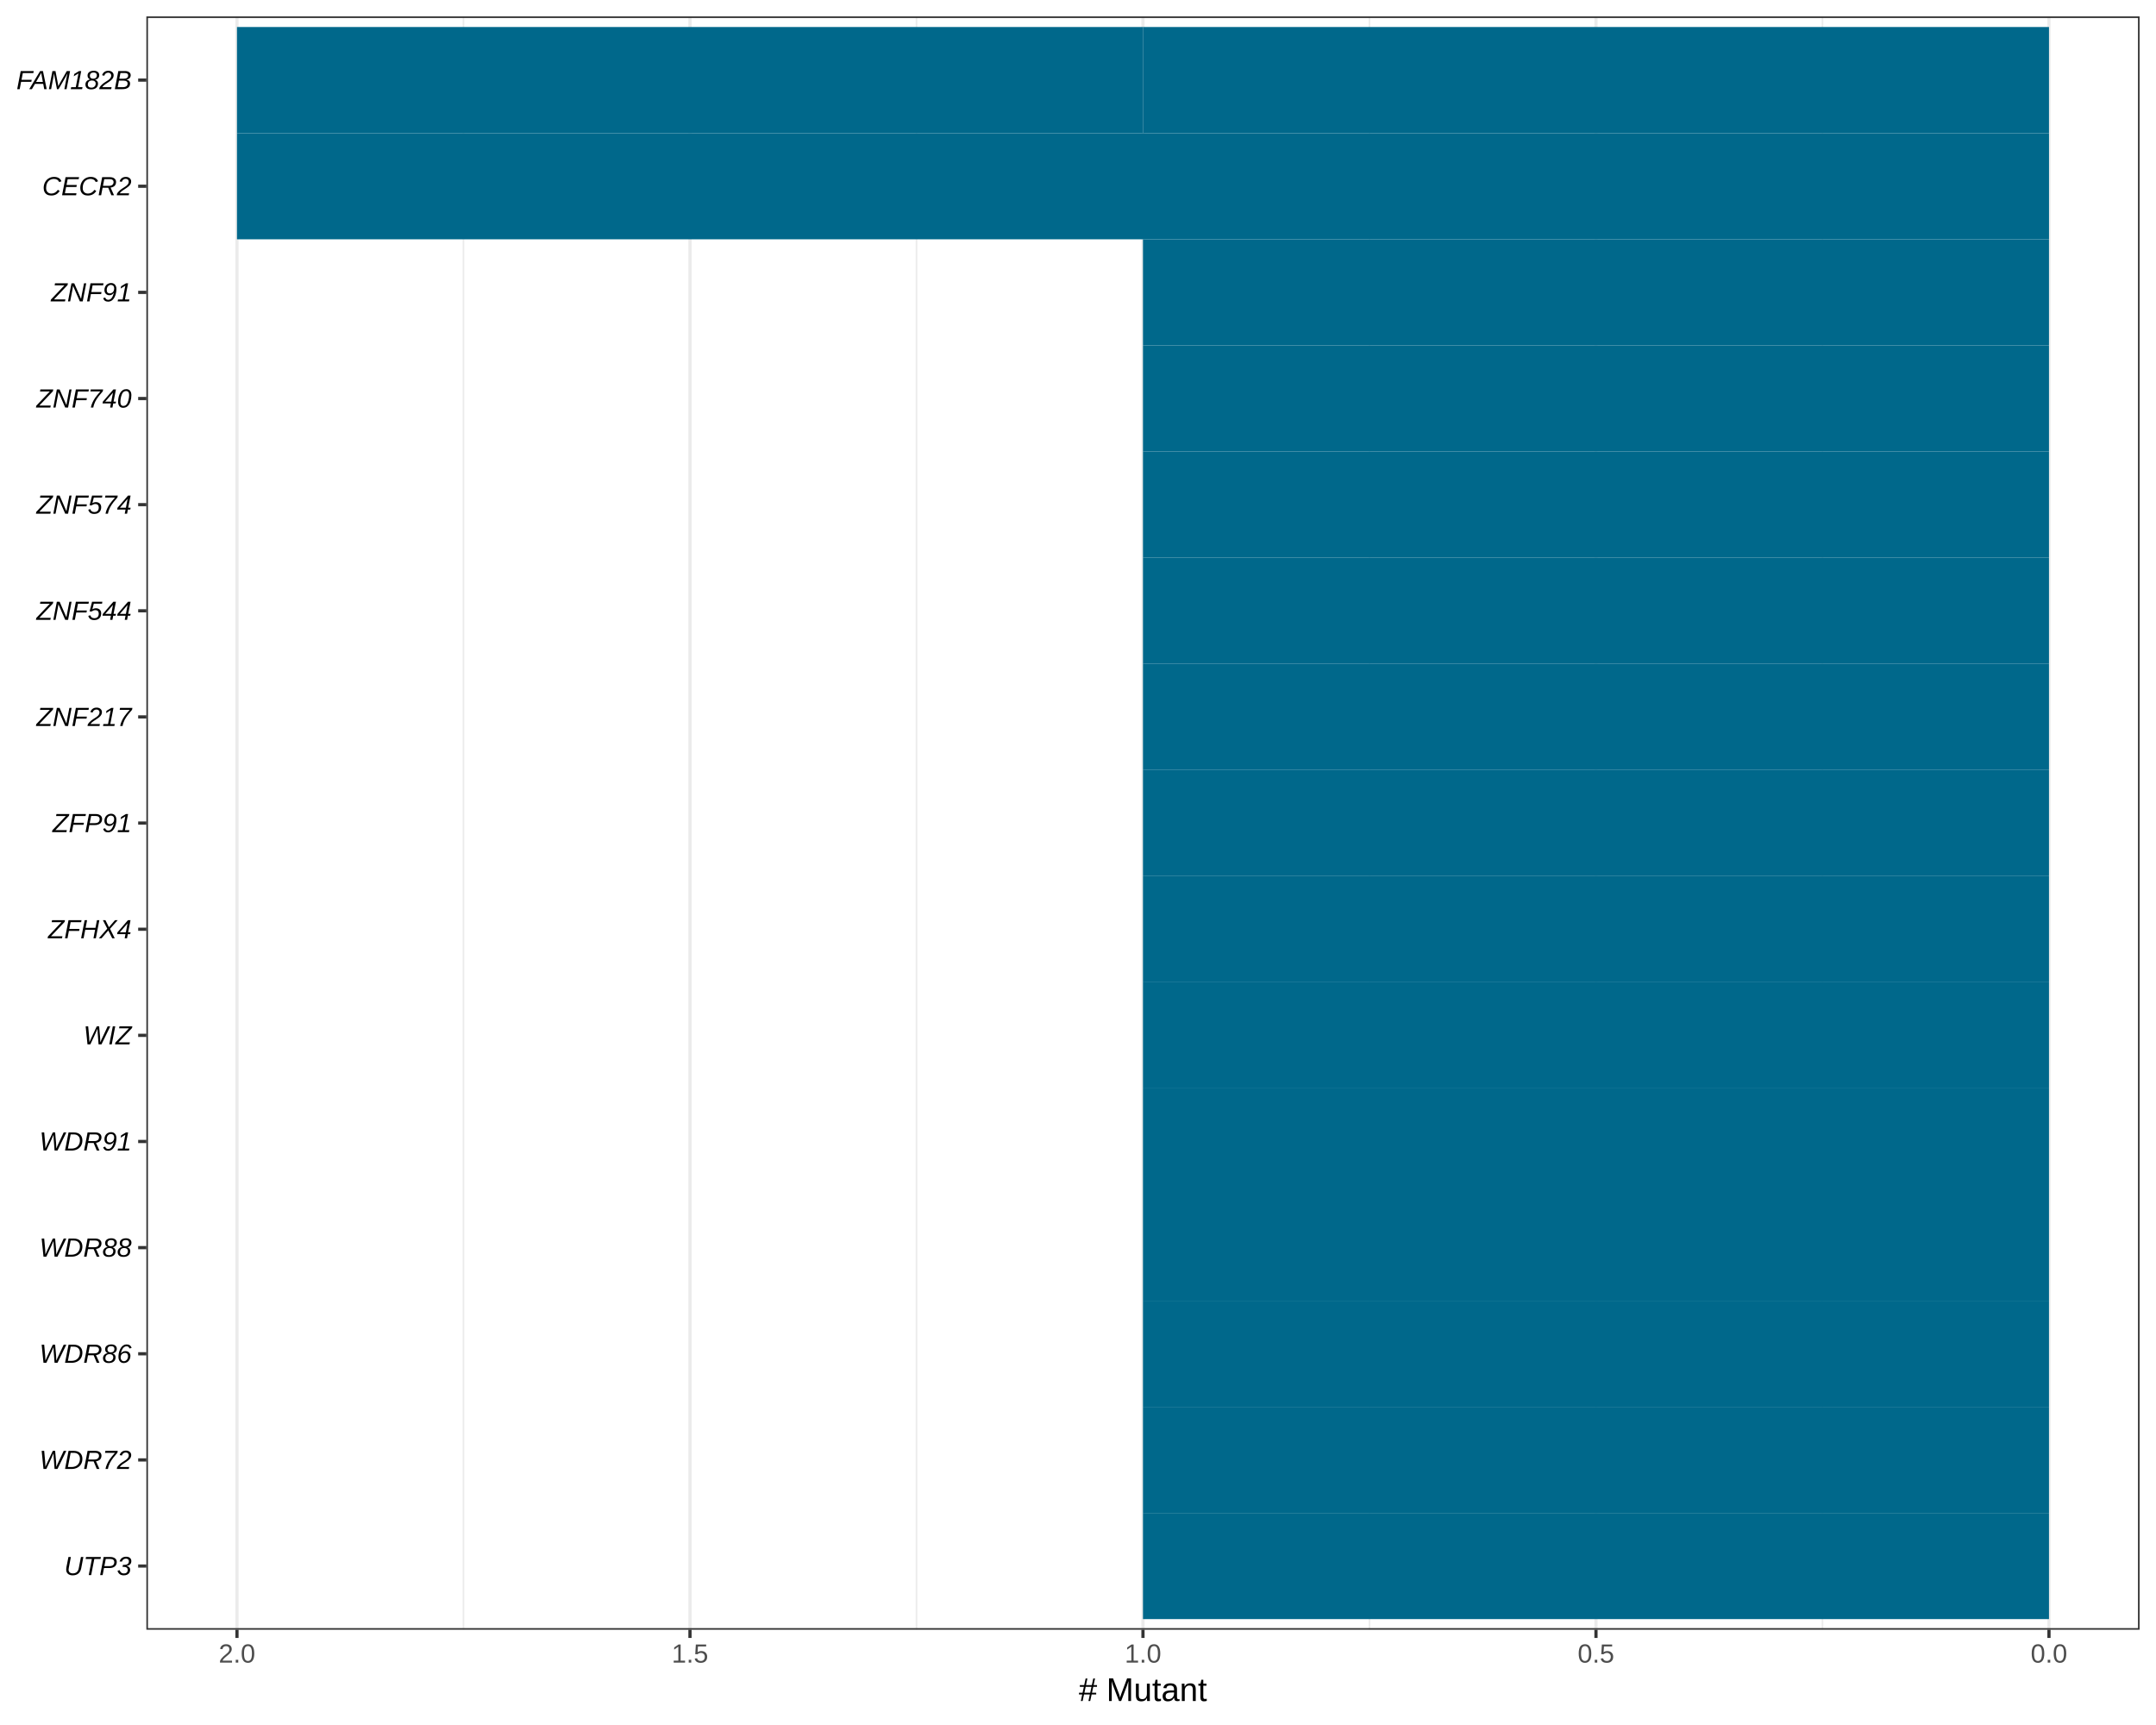
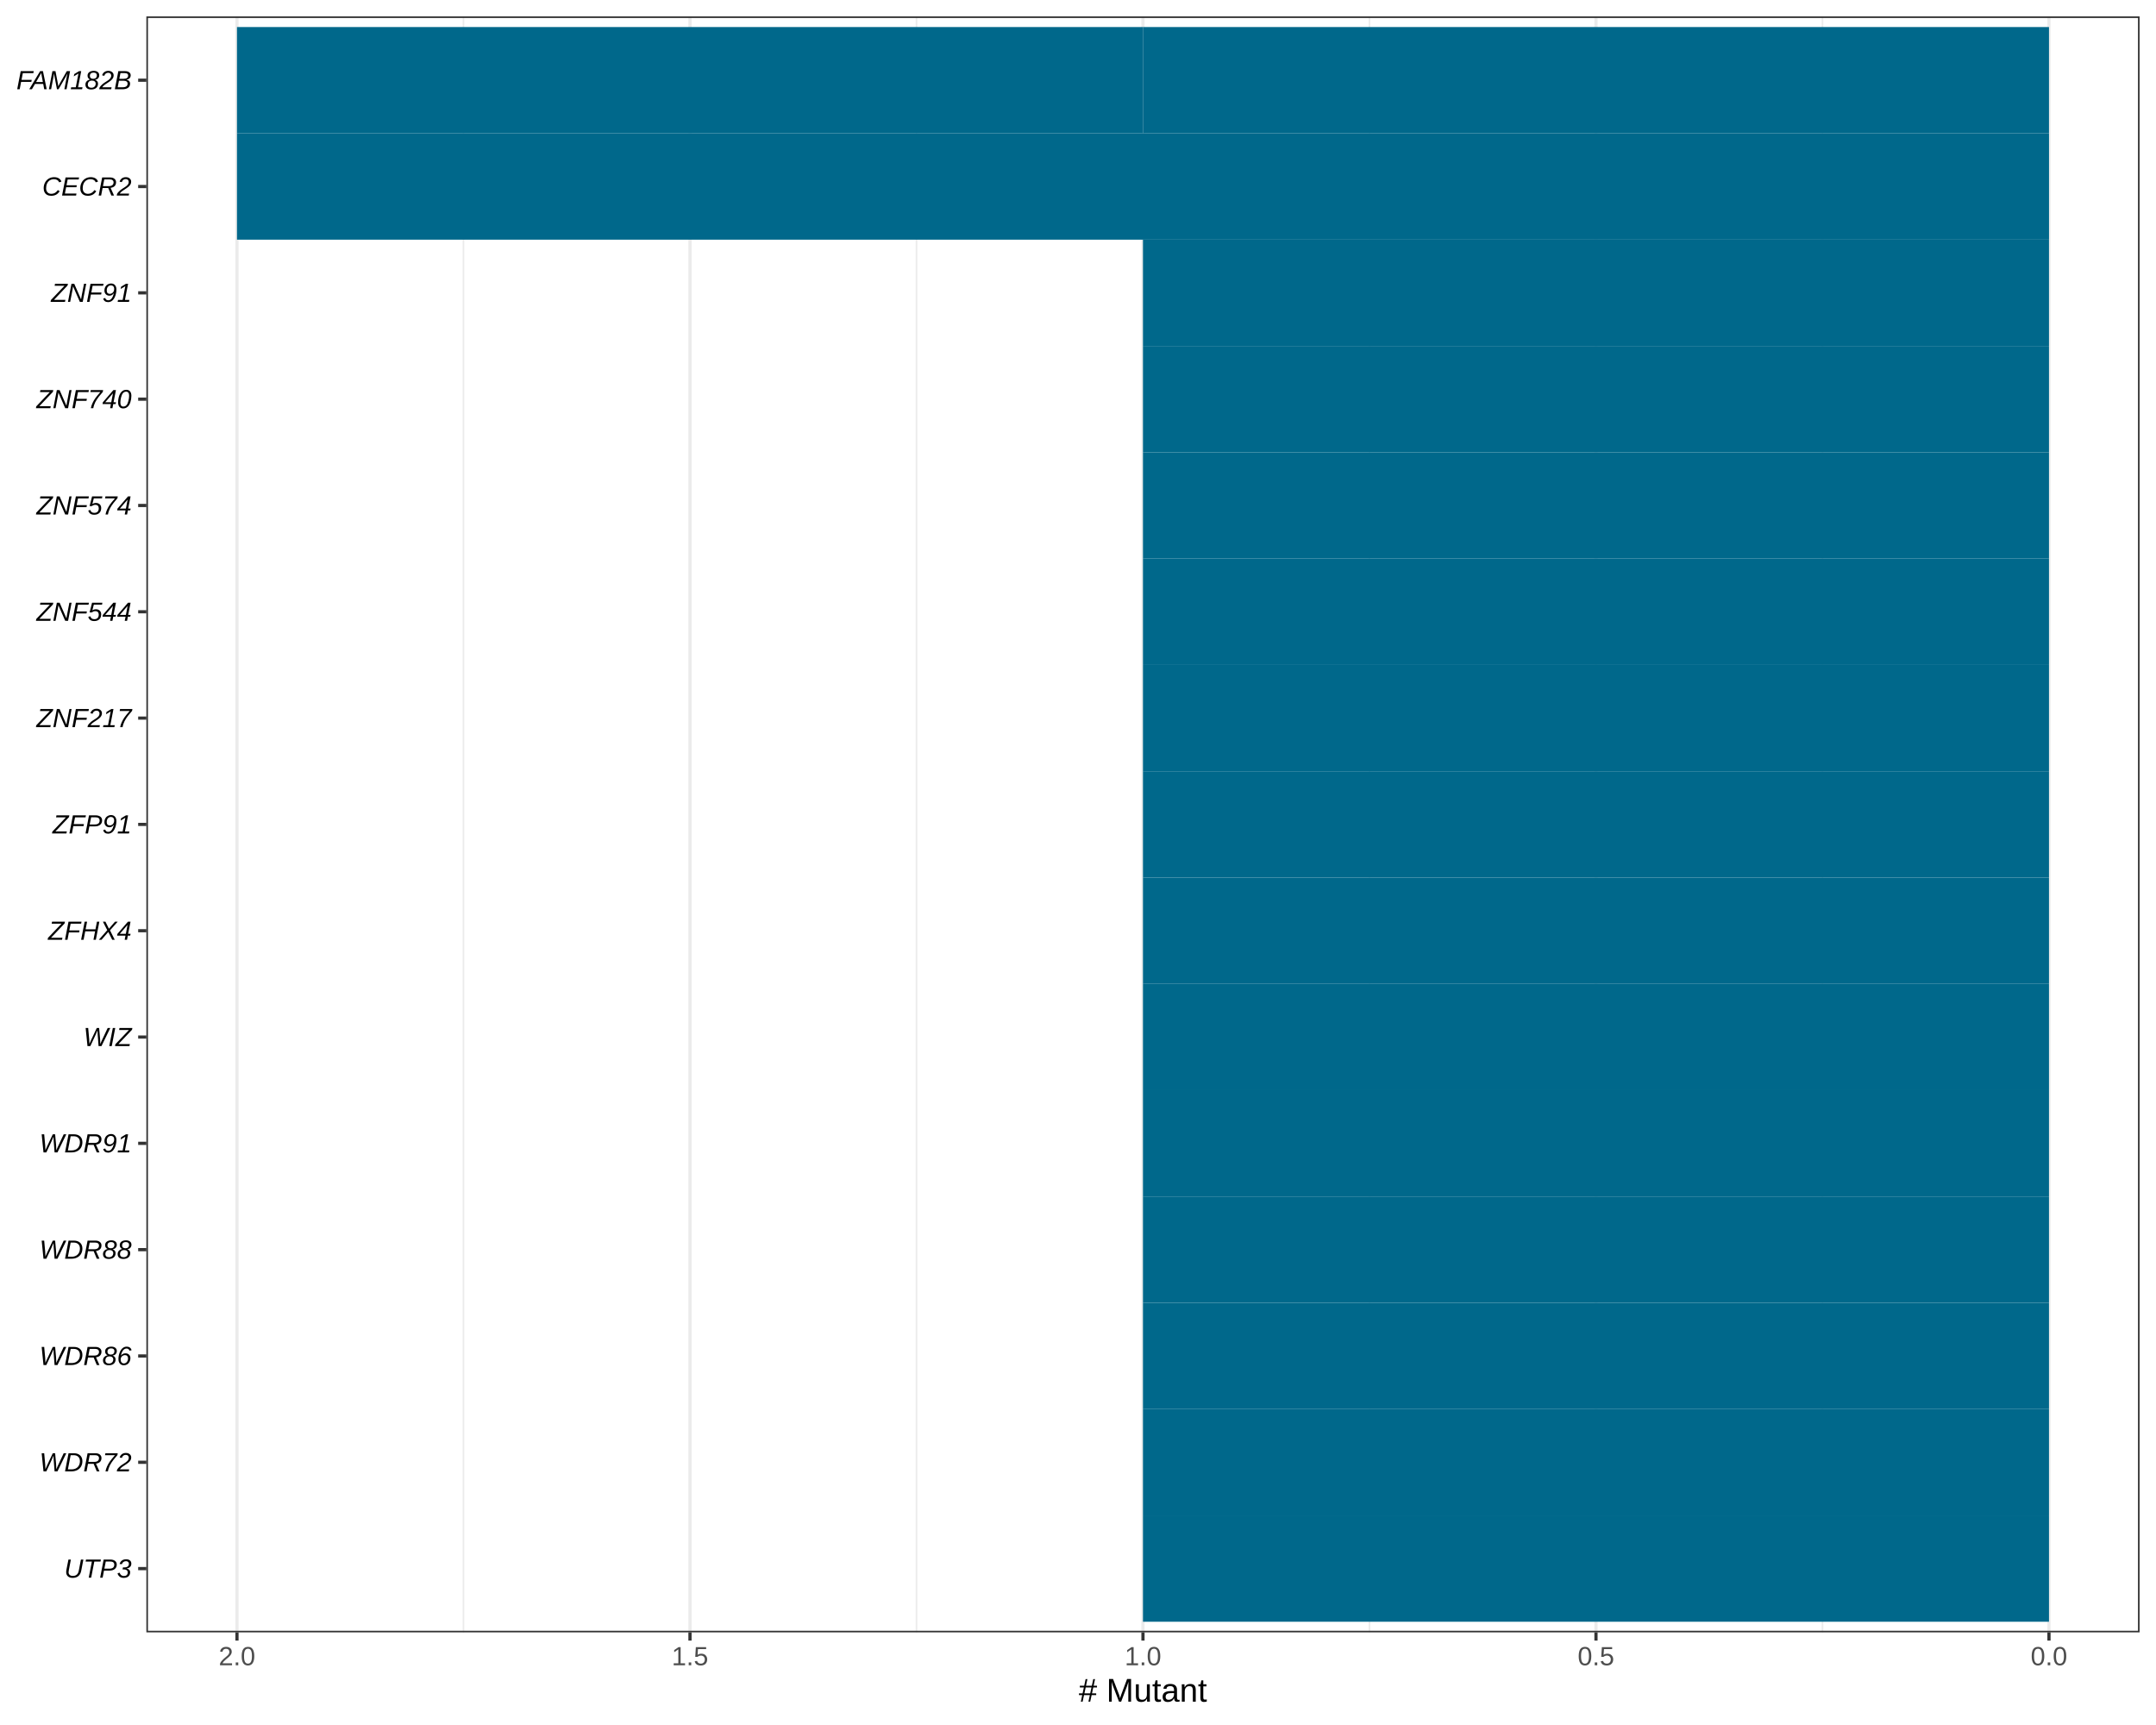
<svg xmlns="http://www.w3.org/2000/svg" viewBox="0 0 720.00 576.00">
  <defs>
    <style type="text/css">
    line, polyline, polygon, path, rect, circle {
      fill: none;
      stroke: #000000;
      stroke-linecap: round;
      stroke-linejoin: round;
      stroke-miterlimit: 10.00;
    }
  </style>
  </defs>
  <rect width="100%" height="100%" style="stroke: none; fill: #FFFFFF;" />
  <rect x="0.00" y="0.00" width="720.00" height="576.00" style="stroke-width: 1.07; stroke: #FFFFFF; fill: #FFFFFF;" />
  <defs>
-     <clipPath id="cpNDguODh8NzE0LjUyfDU0NC4xOXw1LjQ4">
-       <rect x="48.88" y="5.48" width="665.64" height="538.71" />
+     <clipPath id="cpNDguODh8NzE0LjUyfDU0NS4wN3w1LjQ4">
+       <rect x="48.88" y="5.48" width="665.64" height="539.59" />
    </clipPath>
  </defs>
-   <rect x="48.88" y="5.48" width="665.64" height="538.71" style="stroke-width: 1.07; stroke: none; fill: #FFFFFF;" clip-path="url(#cpNDguODh8NzE0LjUyfDU0NC4xOXw1LjQ4)" />
-   <polyline points="608.62,544.19 608.62,5.48 " style="stroke-width: 0.53; stroke: #EBEBEB; stroke-linecap: butt;" clip-path="url(#cpNDguODh8NzE0LjUyfDU0NC4xOXw1LjQ4)" />
-   <polyline points="457.34,544.19 457.34,5.48 " style="stroke-width: 0.53; stroke: #EBEBEB; stroke-linecap: butt;" clip-path="url(#cpNDguODh8NzE0LjUyfDU0NC4xOXw1LjQ4)" />
-   <polyline points="306.06,544.19 306.06,5.48 " style="stroke-width: 0.53; stroke: #EBEBEB; stroke-linecap: butt;" clip-path="url(#cpNDguODh8NzE0LjUyfDU0NC4xOXw1LjQ4)" />
-   <polyline points="154.78,544.19 154.78,5.48 " style="stroke-width: 0.53; stroke: #EBEBEB; stroke-linecap: butt;" clip-path="url(#cpNDguODh8NzE0LjUyfDU0NC4xOXw1LjQ4)" />
-   <polyline points="684.26,544.19 684.26,5.48 " style="stroke-width: 1.07; stroke: #EBEBEB; stroke-linecap: butt;" clip-path="url(#cpNDguODh8NzE0LjUyfDU0NC4xOXw1LjQ4)" />
-   <polyline points="532.98,544.19 532.98,5.48 " style="stroke-width: 1.07; stroke: #EBEBEB; stroke-linecap: butt;" clip-path="url(#cpNDguODh8NzE0LjUyfDU0NC4xOXw1LjQ4)" />
-   <polyline points="381.70,544.19 381.70,5.48 " style="stroke-width: 1.07; stroke: #EBEBEB; stroke-linecap: butt;" clip-path="url(#cpNDguODh8NzE0LjUyfDU0NC4xOXw1LjQ4)" />
-   <polyline points="230.42,544.19 230.42,5.48 " style="stroke-width: 1.07; stroke: #EBEBEB; stroke-linecap: butt;" clip-path="url(#cpNDguODh8NzE0LjUyfDU0NC4xOXw1LjQ4)" />
-   <polyline points="79.14,544.19 79.14,5.48 " style="stroke-width: 1.07; stroke: #EBEBEB; stroke-linecap: butt;" clip-path="url(#cpNDguODh8NzE0LjUyfDU0NC4xOXw1LjQ4)" />
-   <rect x="381.70" y="505.20" width="302.56" height="35.44" style="stroke-width: 1.07; stroke: none; stroke-linecap: butt; fill: #00688B;" clip-path="url(#cpNDguODh8NzE0LjUyfDU0NC4xOXw1LjQ4)" />
-   <rect x="381.70" y="469.76" width="302.56" height="35.44" style="stroke-width: 1.07; stroke: none; stroke-linecap: butt; fill: #00688B;" clip-path="url(#cpNDguODh8NzE0LjUyfDU0NC4xOXw1LjQ4)" />
-   <rect x="381.70" y="434.32" width="302.56" height="35.44" style="stroke-width: 1.07; stroke: none; stroke-linecap: butt; fill: #00688B;" clip-path="url(#cpNDguODh8NzE0LjUyfDU0NC4xOXw1LjQ4)" />
-   <rect x="381.70" y="398.88" width="302.56" height="35.44" style="stroke-width: 1.07; stroke: none; stroke-linecap: butt; fill: #00688B;" clip-path="url(#cpNDguODh8NzE0LjUyfDU0NC4xOXw1LjQ4)" />
-   <rect x="381.70" y="363.44" width="302.56" height="35.44" style="stroke-width: 1.07; stroke: none; stroke-linecap: butt; fill: #00688B;" clip-path="url(#cpNDguODh8NzE0LjUyfDU0NC4xOXw1LjQ4)" />
-   <rect x="381.70" y="328.00" width="302.56" height="35.44" style="stroke-width: 1.07; stroke: none; stroke-linecap: butt; fill: #00688B;" clip-path="url(#cpNDguODh8NzE0LjUyfDU0NC4xOXw1LjQ4)" />
-   <rect x="381.70" y="292.56" width="302.56" height="35.44" style="stroke-width: 1.07; stroke: none; stroke-linecap: butt; fill: #00688B;" clip-path="url(#cpNDguODh8NzE0LjUyfDU0NC4xOXw1LjQ4)" />
-   <rect x="381.70" y="257.11" width="302.56" height="35.44" style="stroke-width: 1.07; stroke: none; stroke-linecap: butt; fill: #00688B;" clip-path="url(#cpNDguODh8NzE0LjUyfDU0NC4xOXw1LjQ4)" />
-   <rect x="381.70" y="221.67" width="302.56" height="35.44" style="stroke-width: 1.07; stroke: none; stroke-linecap: butt; fill: #00688B;" clip-path="url(#cpNDguODh8NzE0LjUyfDU0NC4xOXw1LjQ4)" />
-   <rect x="381.70" y="186.23" width="302.56" height="35.44" style="stroke-width: 1.07; stroke: none; stroke-linecap: butt; fill: #00688B;" clip-path="url(#cpNDguODh8NzE0LjUyfDU0NC4xOXw1LjQ4)" />
-   <rect x="381.70" y="150.79" width="302.56" height="35.44" style="stroke-width: 1.07; stroke: none; stroke-linecap: butt; fill: #00688B;" clip-path="url(#cpNDguODh8NzE0LjUyfDU0NC4xOXw1LjQ4)" />
-   <rect x="381.70" y="115.35" width="302.56" height="35.44" style="stroke-width: 1.07; stroke: none; stroke-linecap: butt; fill: #00688B;" clip-path="url(#cpNDguODh8NzE0LjUyfDU0NC4xOXw1LjQ4)" />
-   <rect x="381.70" y="79.91" width="302.56" height="35.44" style="stroke-width: 1.07; stroke: none; stroke-linecap: butt; fill: #00688B;" clip-path="url(#cpNDguODh8NzE0LjUyfDU0NC4xOXw1LjQ4)" />
-   <rect x="79.14" y="44.47" width="605.13" height="35.44" style="stroke-width: 1.07; stroke: none; stroke-linecap: butt; fill: #00688B;" clip-path="url(#cpNDguODh8NzE0LjUyfDU0NC4xOXw1LjQ4)" />
-   <rect x="381.70" y="9.02" width="302.56" height="35.44" style="stroke-width: 1.07; stroke: none; stroke-linecap: butt; fill: #00688B;" clip-path="url(#cpNDguODh8NzE0LjUyfDU0NC4xOXw1LjQ4)" />
-   <rect x="79.14" y="9.02" width="302.56" height="35.44" style="stroke-width: 1.07; stroke: none; stroke-linecap: butt; fill: #00688B;" clip-path="url(#cpNDguODh8NzE0LjUyfDU0NC4xOXw1LjQ4)" />
-   <rect x="48.88" y="5.48" width="665.64" height="538.71" style="stroke-width: 1.07; stroke: #333333;" clip-path="url(#cpNDguODh8NzE0LjUyfDU0NC4xOXw1LjQ4)" />
+   <rect x="48.88" y="5.48" width="665.64" height="539.59" style="stroke-width: 1.07; stroke: none; fill: #FFFFFF;" clip-path="url(#cpNDguODh8NzE0LjUyfDU0NS4wN3w1LjQ4)" />
+   <polyline points="608.62,545.07 608.62,5.48 " style="stroke-width: 0.53; stroke: #EBEBEB; stroke-linecap: butt;" clip-path="url(#cpNDguODh8NzE0LjUyfDU0NS4wN3w1LjQ4)" />
+   <polyline points="457.34,545.07 457.34,5.48 " style="stroke-width: 0.53; stroke: #EBEBEB; stroke-linecap: butt;" clip-path="url(#cpNDguODh8NzE0LjUyfDU0NS4wN3w1LjQ4)" />
+   <polyline points="306.06,545.07 306.06,5.48 " style="stroke-width: 0.53; stroke: #EBEBEB; stroke-linecap: butt;" clip-path="url(#cpNDguODh8NzE0LjUyfDU0NS4wN3w1LjQ4)" />
+   <polyline points="154.78,545.07 154.78,5.48 " style="stroke-width: 0.53; stroke: #EBEBEB; stroke-linecap: butt;" clip-path="url(#cpNDguODh8NzE0LjUyfDU0NS4wN3w1LjQ4)" />
+   <polyline points="684.26,545.07 684.26,5.48 " style="stroke-width: 1.07; stroke: #EBEBEB; stroke-linecap: butt;" clip-path="url(#cpNDguODh8NzE0LjUyfDU0NS4wN3w1LjQ4)" />
+   <polyline points="532.98,545.07 532.98,5.48 " style="stroke-width: 1.07; stroke: #EBEBEB; stroke-linecap: butt;" clip-path="url(#cpNDguODh8NzE0LjUyfDU0NS4wN3w1LjQ4)" />
+   <polyline points="381.70,545.07 381.70,5.48 " style="stroke-width: 1.07; stroke: #EBEBEB; stroke-linecap: butt;" clip-path="url(#cpNDguODh8NzE0LjUyfDU0NS4wN3w1LjQ4)" />
+   <polyline points="230.42,545.07 230.42,5.48 " style="stroke-width: 1.07; stroke: #EBEBEB; stroke-linecap: butt;" clip-path="url(#cpNDguODh8NzE0LjUyfDU0NS4wN3w1LjQ4)" />
+   <polyline points="79.14,545.07 79.14,5.48 " style="stroke-width: 1.07; stroke: #EBEBEB; stroke-linecap: butt;" clip-path="url(#cpNDguODh8NzE0LjUyfDU0NS4wN3w1LjQ4)" />
+   <rect x="381.70" y="506.02" width="302.56" height="35.50" style="stroke-width: 1.07; stroke: none; stroke-linecap: square; stroke-linejoin: miter; fill: #00688B;" clip-path="url(#cpNDguODh8NzE0LjUyfDU0NS4wN3w1LjQ4)" />
+   <rect x="381.70" y="470.52" width="302.56" height="35.50" style="stroke-width: 1.07; stroke: none; stroke-linecap: square; stroke-linejoin: miter; fill: #00688B;" clip-path="url(#cpNDguODh8NzE0LjUyfDU0NS4wN3w1LjQ4)" />
+   <rect x="381.70" y="435.02" width="302.56" height="35.50" style="stroke-width: 1.07; stroke: none; stroke-linecap: square; stroke-linejoin: miter; fill: #00688B;" clip-path="url(#cpNDguODh8NzE0LjUyfDU0NS4wN3w1LjQ4)" />
+   <rect x="381.70" y="399.52" width="302.56" height="35.50" style="stroke-width: 1.07; stroke: none; stroke-linecap: square; stroke-linejoin: miter; fill: #00688B;" clip-path="url(#cpNDguODh8NzE0LjUyfDU0NS4wN3w1LjQ4)" />
+   <rect x="381.70" y="364.03" width="302.56" height="35.50" style="stroke-width: 1.07; stroke: none; stroke-linecap: square; stroke-linejoin: miter; fill: #00688B;" clip-path="url(#cpNDguODh8NzE0LjUyfDU0NS4wN3w1LjQ4)" />
+   <rect x="381.70" y="328.53" width="302.56" height="35.50" style="stroke-width: 1.07; stroke: none; stroke-linecap: square; stroke-linejoin: miter; fill: #00688B;" clip-path="url(#cpNDguODh8NzE0LjUyfDU0NS4wN3w1LjQ4)" />
+   <rect x="381.70" y="293.03" width="302.56" height="35.50" style="stroke-width: 1.07; stroke: none; stroke-linecap: square; stroke-linejoin: miter; fill: #00688B;" clip-path="url(#cpNDguODh8NzE0LjUyfDU0NS4wN3w1LjQ4)" />
+   <rect x="381.70" y="257.53" width="302.56" height="35.50" style="stroke-width: 1.07; stroke: none; stroke-linecap: square; stroke-linejoin: miter; fill: #00688B;" clip-path="url(#cpNDguODh8NzE0LjUyfDU0NS4wN3w1LjQ4)" />
+   <rect x="381.70" y="222.03" width="302.56" height="35.50" style="stroke-width: 1.07; stroke: none; stroke-linecap: square; stroke-linejoin: miter; fill: #00688B;" clip-path="url(#cpNDguODh8NzE0LjUyfDU0NS4wN3w1LjQ4)" />
+   <rect x="381.70" y="186.53" width="302.56" height="35.50" style="stroke-width: 1.07; stroke: none; stroke-linecap: square; stroke-linejoin: miter; fill: #00688B;" clip-path="url(#cpNDguODh8NzE0LjUyfDU0NS4wN3w1LjQ4)" />
+   <rect x="381.70" y="151.03" width="302.56" height="35.50" style="stroke-width: 1.07; stroke: none; stroke-linecap: square; stroke-linejoin: miter; fill: #00688B;" clip-path="url(#cpNDguODh8NzE0LjUyfDU0NS4wN3w1LjQ4)" />
+   <rect x="381.70" y="115.53" width="302.56" height="35.50" style="stroke-width: 1.07; stroke: none; stroke-linecap: square; stroke-linejoin: miter; fill: #00688B;" clip-path="url(#cpNDguODh8NzE0LjUyfDU0NS4wN3w1LjQ4)" />
+   <rect x="381.70" y="80.03" width="302.56" height="35.50" style="stroke-width: 1.07; stroke: none; stroke-linecap: square; stroke-linejoin: miter; fill: #00688B;" clip-path="url(#cpNDguODh8NzE0LjUyfDU0NS4wN3w1LjQ4)" />
+   <rect x="79.14" y="44.53" width="605.13" height="35.50" style="stroke-width: 1.07; stroke: none; stroke-linecap: square; stroke-linejoin: miter; fill: #00688B;" clip-path="url(#cpNDguODh8NzE0LjUyfDU0NS4wN3w1LjQ4)" />
+   <rect x="381.70" y="9.03" width="302.56" height="35.50" style="stroke-width: 1.07; stroke: none; stroke-linecap: square; stroke-linejoin: miter; fill: #00688B;" clip-path="url(#cpNDguODh8NzE0LjUyfDU0NS4wN3w1LjQ4)" />
+   <rect x="79.14" y="9.03" width="302.56" height="35.50" style="stroke-width: 1.07; stroke: none; stroke-linecap: square; stroke-linejoin: miter; fill: #00688B;" clip-path="url(#cpNDguODh8NzE0LjUyfDU0NS4wN3w1LjQ4)" />
+   <rect x="48.88" y="5.48" width="665.64" height="539.59" style="stroke-width: 1.07; stroke: #333333;" clip-path="url(#cpNDguODh8NzE0LjUyfDU0NS4wN3w1LjQ4)" />
  <defs>
    <clipPath id="cpMC4wMHw3MjAuMDB8NTc2LjAwfDAuMDA=">
      <rect x="0.00" y="0.00" width="720.00" height="576.00" />
    </clipPath>
  </defs>
  <g clip-path="url(#cpMC4wMHw3MjAuMDB8NTc2LjAwfDAuMDA=)">
-     <text x="21.45" y="525.95" style="font-size: 8.80px; font-style: italic; font-family: Liberation Sans;" textLength="22.50px" lengthAdjust="spacingAndGlyphs">UTP3</text>
+     <text x="21.45" y="526.80" style="font-size: 8.80px; font-style: italic; font-family: Liberation Sans;" textLength="22.50px" lengthAdjust="spacingAndGlyphs">UTP3</text>
  </g>
  <g clip-path="url(#cpMC4wMHw3MjAuMDB8NTc2LjAwfDAuMDA=)">
-     <text x="13.15" y="490.51" style="font-size: 8.80px; font-style: italic; font-family: Liberation Sans;" textLength="30.80px" lengthAdjust="spacingAndGlyphs">WDR72</text>
+     <text x="13.15" y="491.30" style="font-size: 8.80px; font-style: italic; font-family: Liberation Sans;" textLength="30.80px" lengthAdjust="spacingAndGlyphs">WDR72</text>
  </g>
  <g clip-path="url(#cpMC4wMHw3MjAuMDB8NTc2LjAwfDAuMDA=)">
-     <text x="13.15" y="455.06" style="font-size: 8.80px; font-style: italic; font-family: Liberation Sans;" textLength="30.80px" lengthAdjust="spacingAndGlyphs">WDR86</text>
+     <text x="13.15" y="455.80" style="font-size: 8.80px; font-style: italic; font-family: Liberation Sans;" textLength="30.80px" lengthAdjust="spacingAndGlyphs">WDR86</text>
  </g>
  <g clip-path="url(#cpMC4wMHw3MjAuMDB8NTc2LjAwfDAuMDA=)">
-     <text x="13.15" y="419.62" style="font-size: 8.80px; font-style: italic; font-family: Liberation Sans;" textLength="30.80px" lengthAdjust="spacingAndGlyphs">WDR88</text>
+     <text x="13.15" y="420.30" style="font-size: 8.80px; font-style: italic; font-family: Liberation Sans;" textLength="30.80px" lengthAdjust="spacingAndGlyphs">WDR88</text>
  </g>
  <g clip-path="url(#cpMC4wMHw3MjAuMDB8NTc2LjAwfDAuMDA=)">
-     <text x="13.15" y="384.18" style="font-size: 8.80px; font-style: italic; font-family: Liberation Sans;" textLength="30.80px" lengthAdjust="spacingAndGlyphs">WDR91</text>
+     <text x="13.15" y="384.80" style="font-size: 8.80px; font-style: italic; font-family: Liberation Sans;" textLength="30.80px" lengthAdjust="spacingAndGlyphs">WDR91</text>
  </g>
  <g clip-path="url(#cpMC4wMHw3MjAuMDB8NTc2LjAwfDAuMDA=)">
-     <text x="27.84" y="348.74" style="font-size: 8.80px; font-style: italic; font-family: Liberation Sans;" textLength="16.11px" lengthAdjust="spacingAndGlyphs">WIZ</text>
+     <text x="27.84" y="349.30" style="font-size: 8.80px; font-style: italic; font-family: Liberation Sans;" textLength="16.11px" lengthAdjust="spacingAndGlyphs">WIZ</text>
  </g>
  <g clip-path="url(#cpMC4wMHw3MjAuMDB8NTc2LjAwfDAuMDA=)">
-     <text x="16.07" y="313.30" style="font-size: 8.80px; font-style: italic; font-family: Liberation Sans;" textLength="27.88px" lengthAdjust="spacingAndGlyphs">ZFHX4</text>
+     <text x="16.07" y="313.80" style="font-size: 8.80px; font-style: italic; font-family: Liberation Sans;" textLength="27.88px" lengthAdjust="spacingAndGlyphs">ZFHX4</text>
  </g>
  <g clip-path="url(#cpMC4wMHw3MjAuMDB8NTc2LjAwfDAuMDA=)">
-     <text x="17.54" y="277.86" style="font-size: 8.80px; font-style: italic; font-family: Liberation Sans;" textLength="26.41px" lengthAdjust="spacingAndGlyphs">ZFP91</text>
+     <text x="17.54" y="278.30" style="font-size: 8.80px; font-style: italic; font-family: Liberation Sans;" textLength="26.41px" lengthAdjust="spacingAndGlyphs">ZFP91</text>
  </g>
  <g clip-path="url(#cpMC4wMHw3MjAuMDB8NTc2LjAwfDAuMDA=)">
-     <text x="12.17" y="242.42" style="font-size: 8.80px; font-style: italic; font-family: Liberation Sans;" textLength="31.78px" lengthAdjust="spacingAndGlyphs">ZNF217</text>
+     <text x="12.17" y="242.80" style="font-size: 8.80px; font-style: italic; font-family: Liberation Sans;" textLength="31.78px" lengthAdjust="spacingAndGlyphs">ZNF217</text>
  </g>
  <g clip-path="url(#cpMC4wMHw3MjAuMDB8NTc2LjAwfDAuMDA=)">
-     <text x="12.17" y="206.97" style="font-size: 8.80px; font-style: italic; font-family: Liberation Sans;" textLength="31.78px" lengthAdjust="spacingAndGlyphs">ZNF544</text>
+     <text x="12.17" y="207.30" style="font-size: 8.80px; font-style: italic; font-family: Liberation Sans;" textLength="31.78px" lengthAdjust="spacingAndGlyphs">ZNF544</text>
  </g>
  <g clip-path="url(#cpMC4wMHw3MjAuMDB8NTc2LjAwfDAuMDA=)">
-     <text x="12.17" y="171.53" style="font-size: 8.80px; font-style: italic; font-family: Liberation Sans;" textLength="31.78px" lengthAdjust="spacingAndGlyphs">ZNF574</text>
+     <text x="12.17" y="171.80" style="font-size: 8.80px; font-style: italic; font-family: Liberation Sans;" textLength="31.78px" lengthAdjust="spacingAndGlyphs">ZNF574</text>
  </g>
  <g clip-path="url(#cpMC4wMHw3MjAuMDB8NTc2LjAwfDAuMDA=)">
-     <text x="12.17" y="136.09" style="font-size: 8.80px; font-style: italic; font-family: Liberation Sans;" textLength="31.78px" lengthAdjust="spacingAndGlyphs">ZNF740</text>
+     <text x="12.17" y="136.30" style="font-size: 8.80px; font-style: italic; font-family: Liberation Sans;" textLength="31.78px" lengthAdjust="spacingAndGlyphs">ZNF740</text>
  </g>
  <g clip-path="url(#cpMC4wMHw3MjAuMDB8NTc2LjAwfDAuMDA=)">
-     <text x="17.06" y="100.65" style="font-size: 8.80px; font-style: italic; font-family: Liberation Sans;" textLength="26.89px" lengthAdjust="spacingAndGlyphs">ZNF91</text>
+     <text x="17.06" y="100.80" style="font-size: 8.80px; font-style: italic; font-family: Liberation Sans;" textLength="26.89px" lengthAdjust="spacingAndGlyphs">ZNF91</text>
  </g>
  <g clip-path="url(#cpMC4wMHw3MjAuMDB8NTc2LjAwfDAuMDA=)">
-     <text x="14.10" y="65.21" style="font-size: 8.80px; font-style: italic; font-family: Liberation Sans;" textLength="29.84px" lengthAdjust="spacingAndGlyphs">CECR2</text>
+     <text x="14.10" y="65.30" style="font-size: 8.80px; font-style: italic; font-family: Liberation Sans;" textLength="29.84px" lengthAdjust="spacingAndGlyphs">CECR2</text>
  </g>
  <g clip-path="url(#cpMC4wMHw3MjAuMDB8NTc2LjAwfDAuMDA=)">
-     <text x="5.48" y="29.77" style="font-size: 8.80px; font-style: italic; font-family: Liberation Sans;" textLength="38.47px" lengthAdjust="spacingAndGlyphs">FAM182B</text>
+     <text x="5.48" y="29.80" style="font-size: 8.80px; font-style: italic; font-family: Liberation Sans;" textLength="38.47px" lengthAdjust="spacingAndGlyphs">FAM182B</text>
  </g>
-   <polyline points="46.14,522.92 48.88,522.92 " style="stroke-width: 1.07; stroke: #333333; stroke-linecap: butt;" clip-path="url(#cpMC4wMHw3MjAuMDB8NTc2LjAwfDAuMDA=)" />
-   <polyline points="46.14,487.48 48.88,487.48 " style="stroke-width: 1.07; stroke: #333333; stroke-linecap: butt;" clip-path="url(#cpMC4wMHw3MjAuMDB8NTc2LjAwfDAuMDA=)" />
-   <polyline points="46.14,452.04 48.88,452.04 " style="stroke-width: 1.07; stroke: #333333; stroke-linecap: butt;" clip-path="url(#cpMC4wMHw3MjAuMDB8NTc2LjAwfDAuMDA=)" />
-   <polyline points="46.14,416.60 48.88,416.60 " style="stroke-width: 1.07; stroke: #333333; stroke-linecap: butt;" clip-path="url(#cpMC4wMHw3MjAuMDB8NTc2LjAwfDAuMDA=)" />
-   <polyline points="46.14,381.16 48.88,381.16 " style="stroke-width: 1.07; stroke: #333333; stroke-linecap: butt;" clip-path="url(#cpMC4wMHw3MjAuMDB8NTc2LjAwfDAuMDA=)" />
-   <polyline points="46.14,345.72 48.88,345.72 " style="stroke-width: 1.07; stroke: #333333; stroke-linecap: butt;" clip-path="url(#cpMC4wMHw3MjAuMDB8NTc2LjAwfDAuMDA=)" />
-   <polyline points="46.14,310.28 48.88,310.28 " style="stroke-width: 1.07; stroke: #333333; stroke-linecap: butt;" clip-path="url(#cpMC4wMHw3MjAuMDB8NTc2LjAwfDAuMDA=)" />
-   <polyline points="46.14,274.83 48.88,274.83 " style="stroke-width: 1.07; stroke: #333333; stroke-linecap: butt;" clip-path="url(#cpMC4wMHw3MjAuMDB8NTc2LjAwfDAuMDA=)" />
-   <polyline points="46.14,239.39 48.88,239.39 " style="stroke-width: 1.07; stroke: #333333; stroke-linecap: butt;" clip-path="url(#cpMC4wMHw3MjAuMDB8NTc2LjAwfDAuMDA=)" />
-   <polyline points="46.14,203.95 48.88,203.95 " style="stroke-width: 1.07; stroke: #333333; stroke-linecap: butt;" clip-path="url(#cpMC4wMHw3MjAuMDB8NTc2LjAwfDAuMDA=)" />
-   <polyline points="46.14,168.51 48.88,168.51 " style="stroke-width: 1.07; stroke: #333333; stroke-linecap: butt;" clip-path="url(#cpMC4wMHw3MjAuMDB8NTc2LjAwfDAuMDA=)" />
-   <polyline points="46.14,133.07 48.88,133.07 " style="stroke-width: 1.07; stroke: #333333; stroke-linecap: butt;" clip-path="url(#cpMC4wMHw3MjAuMDB8NTc2LjAwfDAuMDA=)" />
-   <polyline points="46.14,97.63 48.88,97.63 " style="stroke-width: 1.07; stroke: #333333; stroke-linecap: butt;" clip-path="url(#cpMC4wMHw3MjAuMDB8NTc2LjAwfDAuMDA=)" />
-   <polyline points="46.14,62.19 48.88,62.19 " style="stroke-width: 1.07; stroke: #333333; stroke-linecap: butt;" clip-path="url(#cpMC4wMHw3MjAuMDB8NTc2LjAwfDAuMDA=)" />
-   <polyline points="46.14,26.74 48.88,26.74 " style="stroke-width: 1.07; stroke: #333333; stroke-linecap: butt;" clip-path="url(#cpMC4wMHw3MjAuMDB8NTc2LjAwfDAuMDA=)" />
-   <polyline points="684.26,546.93 684.26,544.19 " style="stroke-width: 1.07; stroke: #333333; stroke-linecap: butt;" clip-path="url(#cpMC4wMHw3MjAuMDB8NTc2LjAwfDAuMDA=)" />
-   <polyline points="532.98,546.93 532.98,544.19 " style="stroke-width: 1.07; stroke: #333333; stroke-linecap: butt;" clip-path="url(#cpMC4wMHw3MjAuMDB8NTc2LjAwfDAuMDA=)" />
-   <polyline points="381.70,546.93 381.70,544.19 " style="stroke-width: 1.07; stroke: #333333; stroke-linecap: butt;" clip-path="url(#cpMC4wMHw3MjAuMDB8NTc2LjAwfDAuMDA=)" />
-   <polyline points="230.42,546.93 230.42,544.19 " style="stroke-width: 1.07; stroke: #333333; stroke-linecap: butt;" clip-path="url(#cpMC4wMHw3MjAuMDB8NTc2LjAwfDAuMDA=)" />
-   <polyline points="79.14,546.93 79.14,544.19 " style="stroke-width: 1.07; stroke: #333333; stroke-linecap: butt;" clip-path="url(#cpMC4wMHw3MjAuMDB8NTc2LjAwfDAuMDA=)" />
+   <polyline points="46.14,523.77 48.88,523.77 " style="stroke-width: 1.07; stroke: #333333; stroke-linecap: butt;" clip-path="url(#cpMC4wMHw3MjAuMDB8NTc2LjAwfDAuMDA=)" />
+   <polyline points="46.14,488.27 48.88,488.27 " style="stroke-width: 1.07; stroke: #333333; stroke-linecap: butt;" clip-path="url(#cpMC4wMHw3MjAuMDB8NTc2LjAwfDAuMDA=)" />
+   <polyline points="46.14,452.77 48.88,452.77 " style="stroke-width: 1.07; stroke: #333333; stroke-linecap: butt;" clip-path="url(#cpMC4wMHw3MjAuMDB8NTc2LjAwfDAuMDA=)" />
+   <polyline points="46.14,417.27 48.88,417.27 " style="stroke-width: 1.07; stroke: #333333; stroke-linecap: butt;" clip-path="url(#cpMC4wMHw3MjAuMDB8NTc2LjAwfDAuMDA=)" />
+   <polyline points="46.14,381.77 48.88,381.77 " style="stroke-width: 1.07; stroke: #333333; stroke-linecap: butt;" clip-path="url(#cpMC4wMHw3MjAuMDB8NTc2LjAwfDAuMDA=)" />
+   <polyline points="46.14,346.28 48.88,346.28 " style="stroke-width: 1.07; stroke: #333333; stroke-linecap: butt;" clip-path="url(#cpMC4wMHw3MjAuMDB8NTc2LjAwfDAuMDA=)" />
+   <polyline points="46.14,310.78 48.88,310.78 " style="stroke-width: 1.07; stroke: #333333; stroke-linecap: butt;" clip-path="url(#cpMC4wMHw3MjAuMDB8NTc2LjAwfDAuMDA=)" />
+   <polyline points="46.14,275.28 48.88,275.28 " style="stroke-width: 1.07; stroke: #333333; stroke-linecap: butt;" clip-path="url(#cpMC4wMHw3MjAuMDB8NTc2LjAwfDAuMDA=)" />
+   <polyline points="46.14,239.78 48.88,239.78 " style="stroke-width: 1.07; stroke: #333333; stroke-linecap: butt;" clip-path="url(#cpMC4wMHw3MjAuMDB8NTc2LjAwfDAuMDA=)" />
+   <polyline points="46.14,204.28 48.88,204.28 " style="stroke-width: 1.07; stroke: #333333; stroke-linecap: butt;" clip-path="url(#cpMC4wMHw3MjAuMDB8NTc2LjAwfDAuMDA=)" />
+   <polyline points="46.14,168.78 48.88,168.78 " style="stroke-width: 1.07; stroke: #333333; stroke-linecap: butt;" clip-path="url(#cpMC4wMHw3MjAuMDB8NTc2LjAwfDAuMDA=)" />
+   <polyline points="46.14,133.28 48.88,133.28 " style="stroke-width: 1.07; stroke: #333333; stroke-linecap: butt;" clip-path="url(#cpMC4wMHw3MjAuMDB8NTc2LjAwfDAuMDA=)" />
+   <polyline points="46.14,97.78 48.88,97.78 " style="stroke-width: 1.07; stroke: #333333; stroke-linecap: butt;" clip-path="url(#cpMC4wMHw3MjAuMDB8NTc2LjAwfDAuMDA=)" />
+   <polyline points="46.14,62.28 48.88,62.28 " style="stroke-width: 1.07; stroke: #333333; stroke-linecap: butt;" clip-path="url(#cpMC4wMHw3MjAuMDB8NTc2LjAwfDAuMDA=)" />
+   <polyline points="46.14,26.78 48.88,26.78 " style="stroke-width: 1.07; stroke: #333333; stroke-linecap: butt;" clip-path="url(#cpMC4wMHw3MjAuMDB8NTc2LjAwfDAuMDA=)" />
+   <polyline points="684.26,547.81 684.26,545.07 " style="stroke-width: 1.07; stroke: #333333; stroke-linecap: butt;" clip-path="url(#cpMC4wMHw3MjAuMDB8NTc2LjAwfDAuMDA=)" />
+   <polyline points="532.98,547.81 532.98,545.07 " style="stroke-width: 1.07; stroke: #333333; stroke-linecap: butt;" clip-path="url(#cpMC4wMHw3MjAuMDB8NTc2LjAwfDAuMDA=)" />
+   <polyline points="381.70,547.81 381.70,545.07 " style="stroke-width: 1.07; stroke: #333333; stroke-linecap: butt;" clip-path="url(#cpMC4wMHw3MjAuMDB8NTc2LjAwfDAuMDA=)" />
+   <polyline points="230.42,547.81 230.42,545.07 " style="stroke-width: 1.07; stroke: #333333; stroke-linecap: butt;" clip-path="url(#cpMC4wMHw3MjAuMDB8NTc2LjAwfDAuMDA=)" />
+   <polyline points="79.14,547.81 79.14,545.07 " style="stroke-width: 1.07; stroke: #333333; stroke-linecap: butt;" clip-path="url(#cpMC4wMHw3MjAuMDB8NTc2LjAwfDAuMDA=)" />
  <g clip-path="url(#cpMC4wMHw3MjAuMDB8NTc2LjAwfDAuMDA=)">
-     <text x="678.15" y="555.17" style="font-size: 8.80px; fill: #4D4D4D; font-family: Liberation Sans;" textLength="12.22px" lengthAdjust="spacingAndGlyphs">0.0</text>
+     <text x="678.15" y="556.05" style="font-size: 8.80px; fill: #4D4D4D; font-family: Liberation Sans;" textLength="12.22px" lengthAdjust="spacingAndGlyphs">0.0</text>
  </g>
  <g clip-path="url(#cpMC4wMHw3MjAuMDB8NTc2LjAwfDAuMDA=)">
-     <text x="526.87" y="555.17" style="font-size: 8.80px; fill: #4D4D4D; font-family: Liberation Sans;" textLength="12.22px" lengthAdjust="spacingAndGlyphs">0.5</text>
+     <text x="526.87" y="556.05" style="font-size: 8.80px; fill: #4D4D4D; font-family: Liberation Sans;" textLength="12.22px" lengthAdjust="spacingAndGlyphs">0.5</text>
  </g>
  <g clip-path="url(#cpMC4wMHw3MjAuMDB8NTc2LjAwfDAuMDA=)">
-     <text x="375.59" y="555.17" style="font-size: 8.80px; fill: #4D4D4D; font-family: Liberation Sans;" textLength="12.22px" lengthAdjust="spacingAndGlyphs">1.0</text>
+     <text x="375.59" y="556.05" style="font-size: 8.80px; fill: #4D4D4D; font-family: Liberation Sans;" textLength="12.22px" lengthAdjust="spacingAndGlyphs">1.0</text>
  </g>
  <g clip-path="url(#cpMC4wMHw3MjAuMDB8NTc2LjAwfDAuMDA=)">
-     <text x="224.31" y="555.17" style="font-size: 8.80px; fill: #4D4D4D; font-family: Liberation Sans;" textLength="12.22px" lengthAdjust="spacingAndGlyphs">1.5</text>
+     <text x="224.31" y="556.05" style="font-size: 8.80px; fill: #4D4D4D; font-family: Liberation Sans;" textLength="12.22px" lengthAdjust="spacingAndGlyphs">1.5</text>
  </g>
  <g clip-path="url(#cpMC4wMHw3MjAuMDB8NTc2LjAwfDAuMDA=)">
-     <text x="73.03" y="555.17" style="font-size: 8.80px; fill: #4D4D4D; font-family: Liberation Sans;" textLength="12.22px" lengthAdjust="spacingAndGlyphs">2.0</text>
+     <text x="73.03" y="556.05" style="font-size: 8.80px; fill: #4D4D4D; font-family: Liberation Sans;" textLength="12.22px" lengthAdjust="spacingAndGlyphs">2.0</text>
  </g>
  <g clip-path="url(#cpMC4wMHw3MjAuMDB8NTc2LjAwfDAuMDA=)">
-     <text x="360.28" y="568.00" style="font-size: 11.00px; font-family: Liberation Sans;" textLength="42.84px" lengthAdjust="spacingAndGlyphs"># Mutant</text>
+     <text x="360.28" y="568.21" style="font-size: 11.00px; font-family: Liberation Sans;" textLength="42.84px" lengthAdjust="spacingAndGlyphs"># Mutant</text>
  </g>
</svg>
